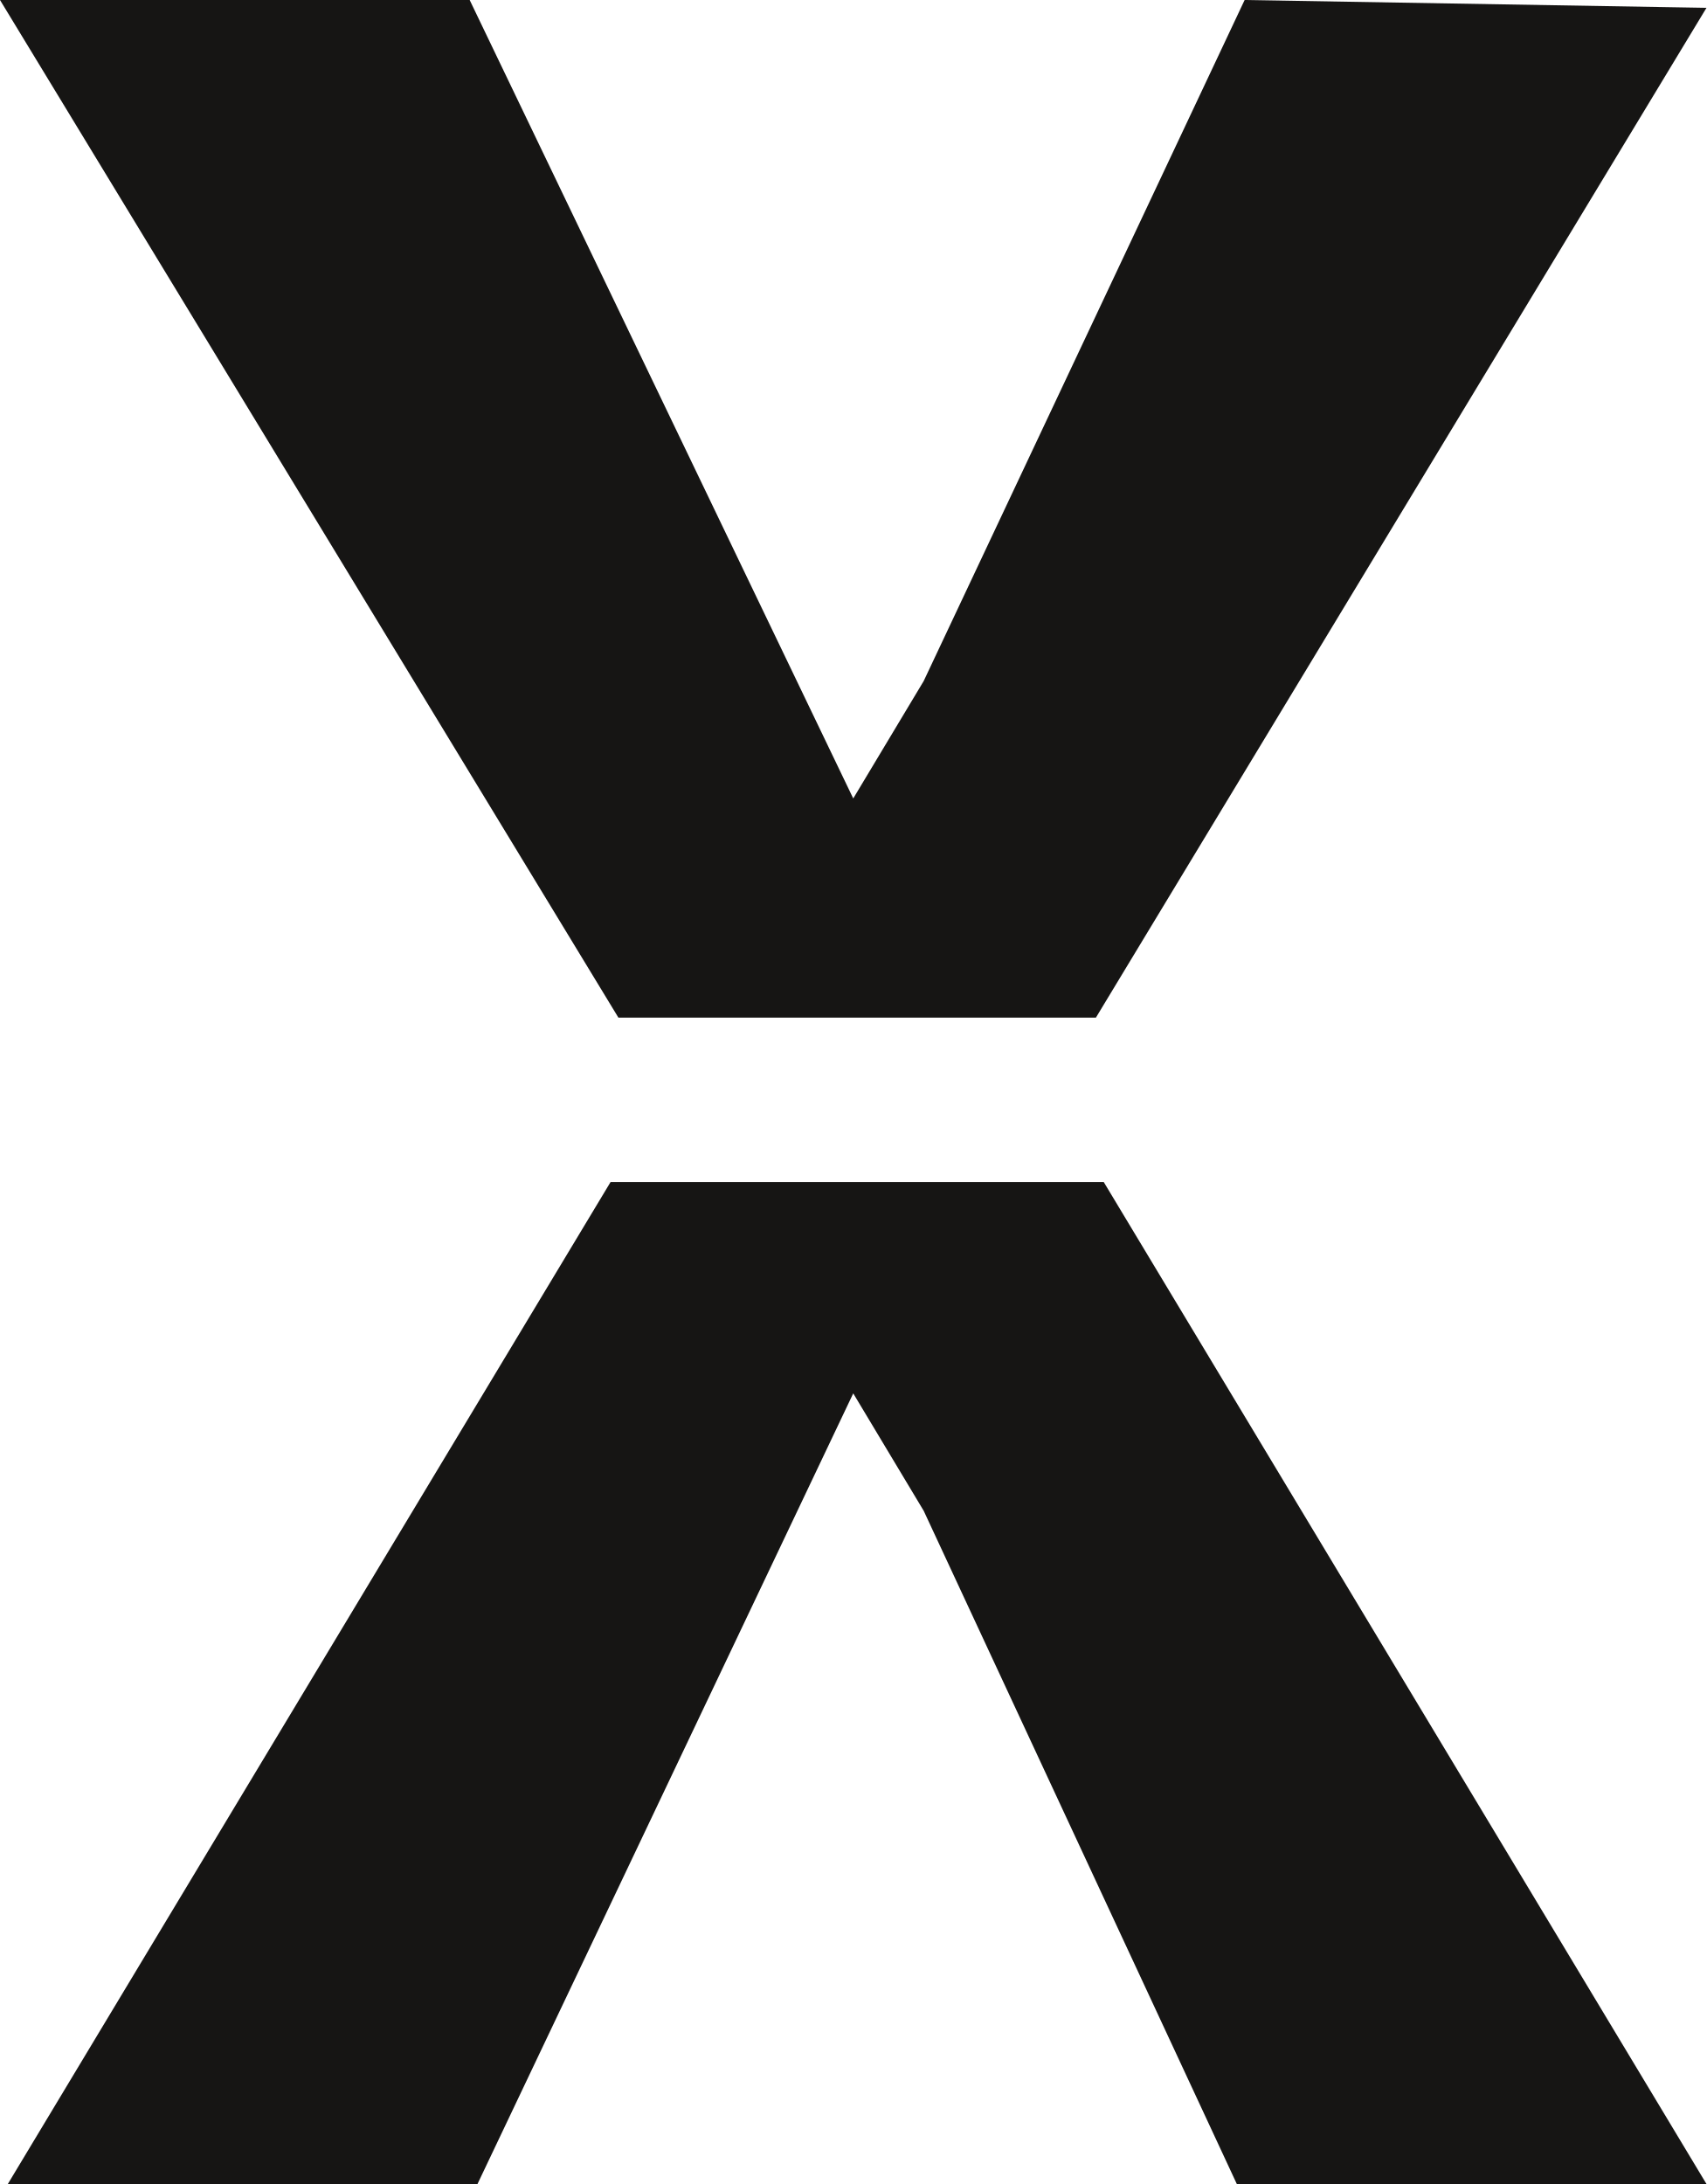
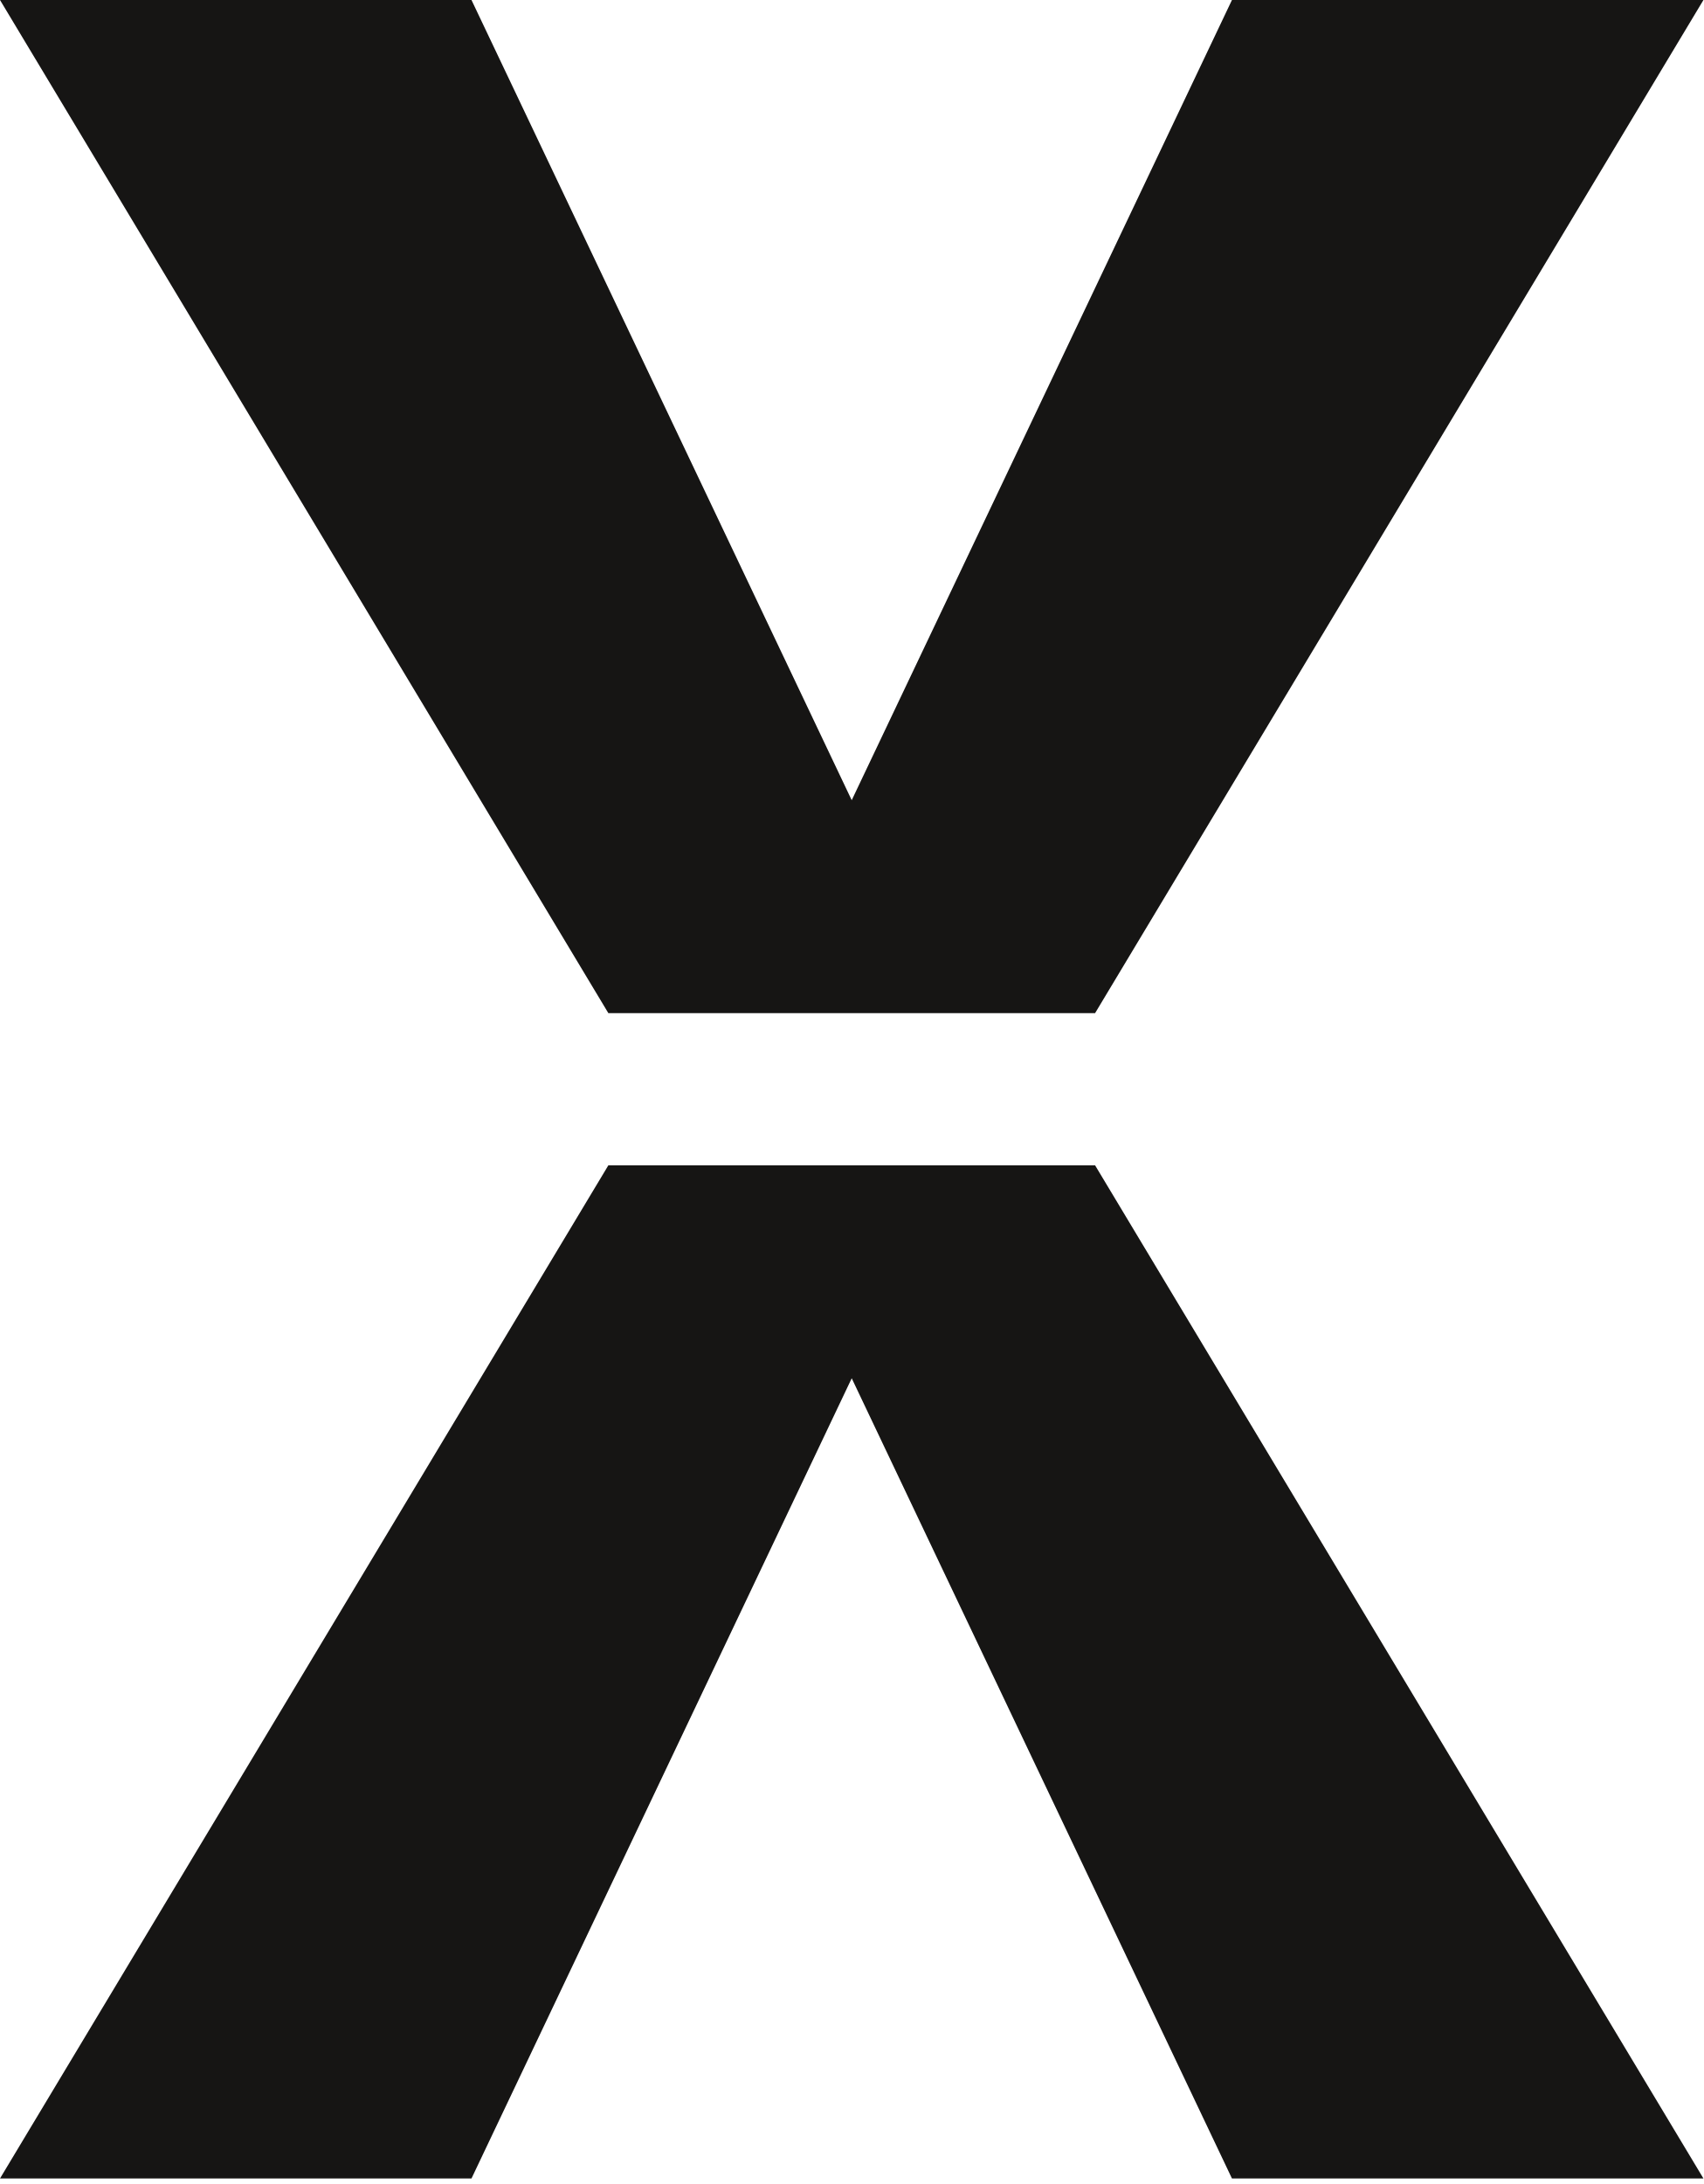
- <svg xmlns="http://www.w3.org/2000/svg" viewBox="370 300 218 279" role="img" aria-label="Shopvax">
-   <path fill="#161514" fill-rule="evenodd" d="M370,300 L449,430 L510,430 L588,301 L529,300 L488,387 L479,402 L430,300 Z M371,579 L431,579 L479,478 L488,493 L528,579 L588,579 L511,451 L448,451 Z" />
+ <svg xmlns="http://www.w3.org/2000/svg" viewBox="370 300 220 282" role="img" aria-label="Shopvax">
+   <path fill="#161514" d="M370 300H430.893L480 403.321L529.107 300H590L511.429 430.821H448.571L370 300Z" />
+   <path fill="#161514" d="M370 581.286H430.893L480 477.964L529.107 581.286H590L511.429 450.464H448.571L370 581.286Z" />
</svg>
